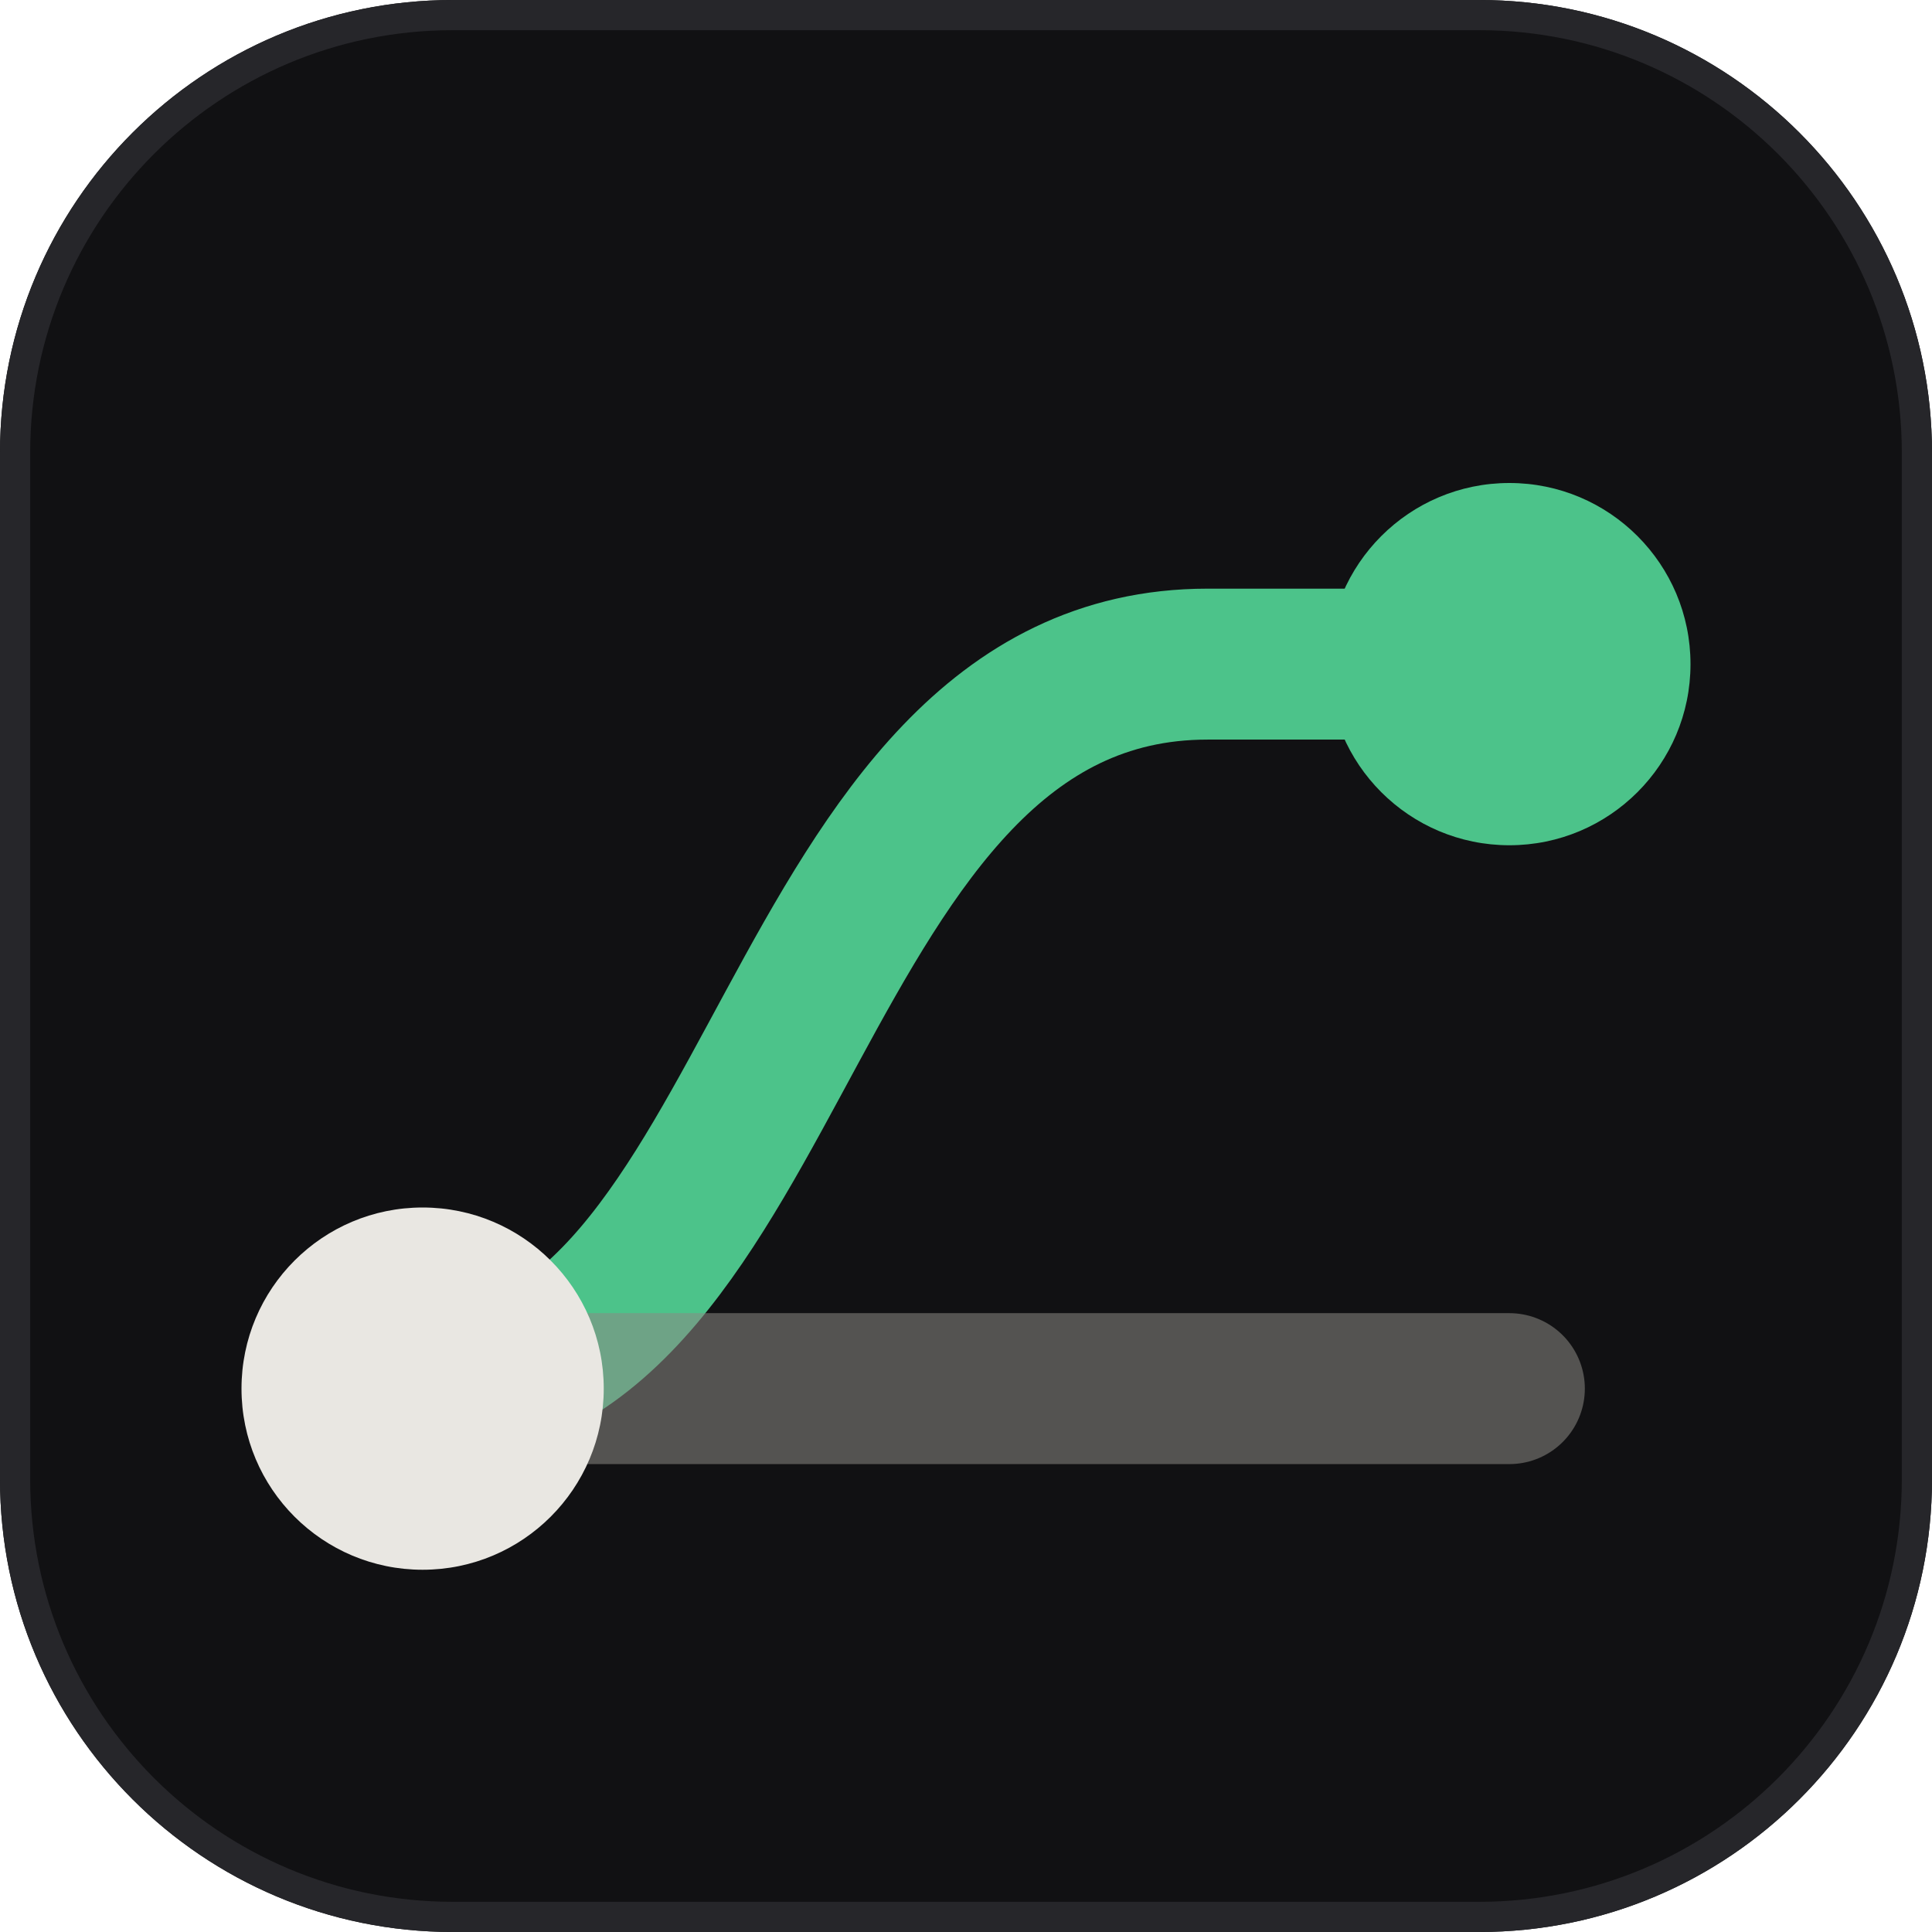
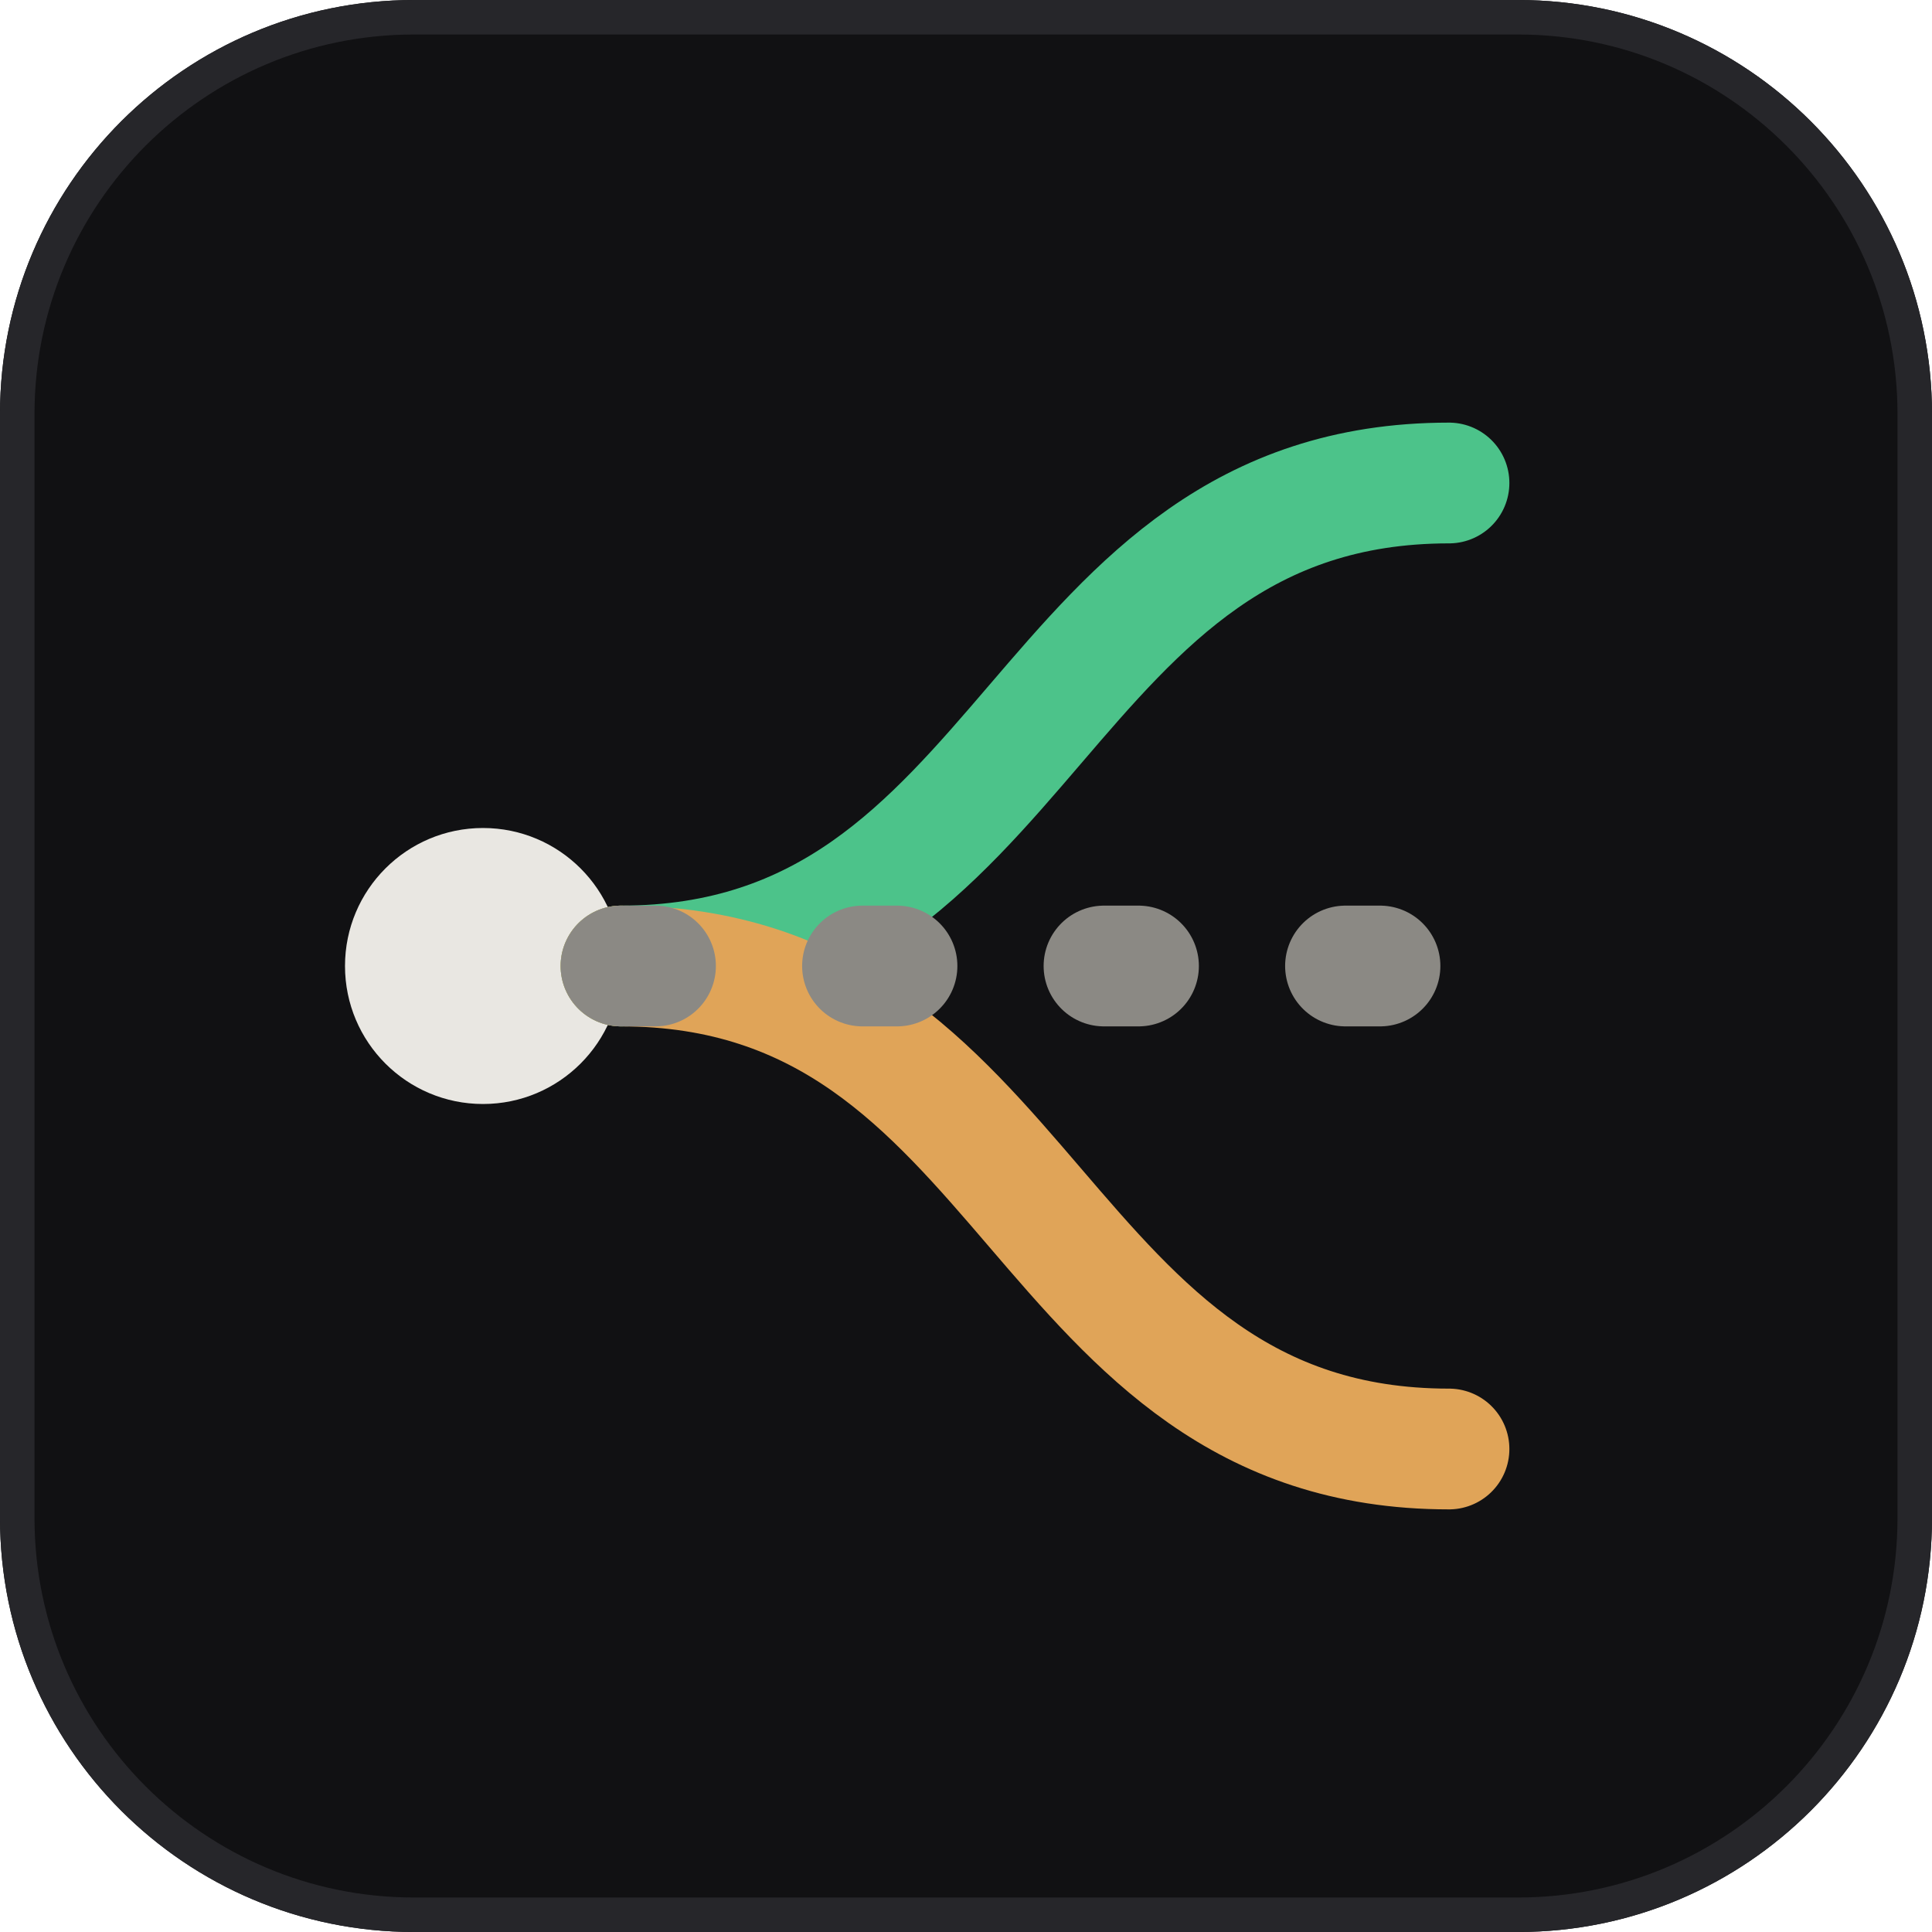
- <svg xmlns="http://www.w3.org/2000/svg" viewBox="0 0 64 64">
-   <rect width="64" height="64" rx="15" fill="#111113" />
-   <rect x=".5" y=".5" width="63" height="63" rx="14.5" fill="none" stroke="#26262a" />
-   <path d="M14 46 C 26 46, 26 22, 40 22 L 50 22" fill="none" stroke="#4cc38a" stroke-width="5" stroke-linecap="round" />
-   <path d="M14 46 L 50 46" fill="none" stroke="#8b8984" stroke-width="5" stroke-linecap="round" stroke-opacity=".55" />
-   <circle cx="50" cy="22" r="6" fill="#4cc38a" />
-   <circle cx="14" cy="46" r="6" fill="#e9e7e2" />
+ <svg xmlns="http://www.w3.org/2000/svg" viewBox="0 0 56 56">
+   <rect width="56" height="56" rx="12" fill="#111113" />
+   <rect x=".5" y=".5" width="55" height="55" rx="11.5" fill="none" stroke="#26262a" />
+   <circle cx="14" cy="28" r="4" fill="#e9e7e2" />
+   <path d="M18 28 C30 28 30 14 42 14" stroke="#4cc38a" stroke-width="3.5" fill="none" stroke-linecap="round" />
+   <path d="M18 28 C30 28 30 42 42 42" stroke="#e0a458" stroke-width="3.5" fill="none" stroke-linecap="round" />
+   <path d="M18 28 H42" stroke="#8b8984" stroke-width="3.5" fill="none" stroke-linecap="round" stroke-dasharray="1 6" />
</svg>
